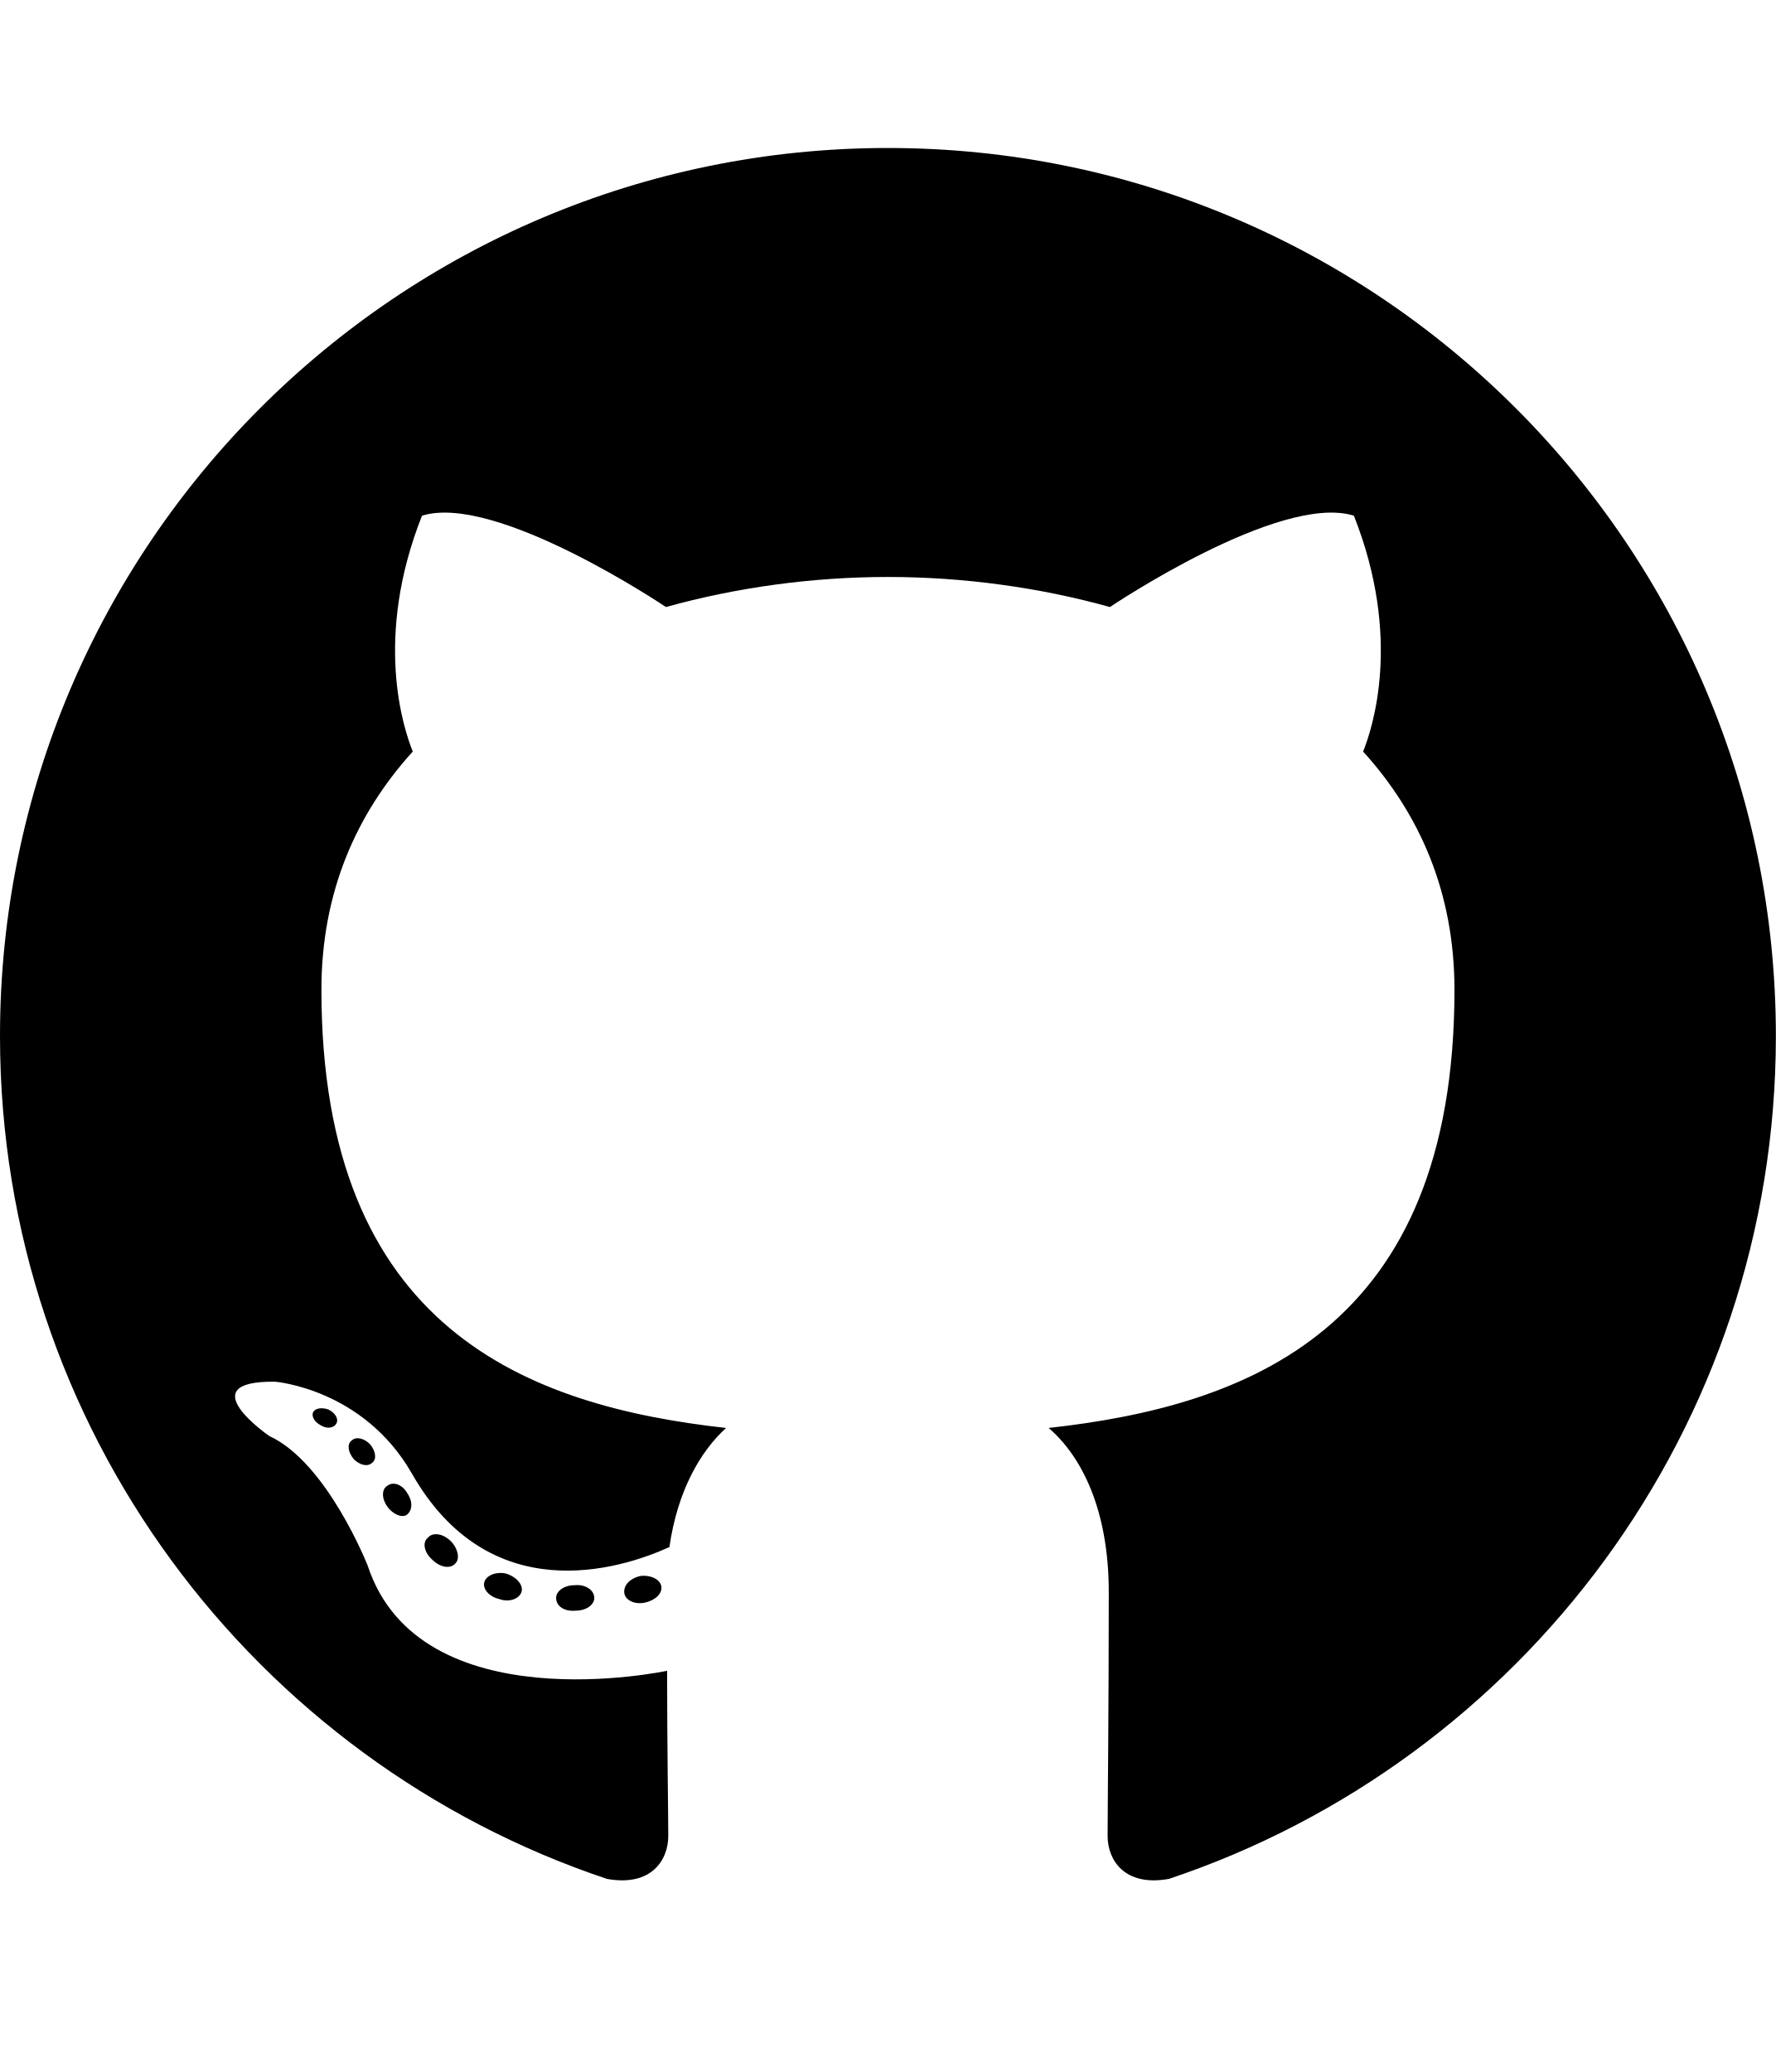
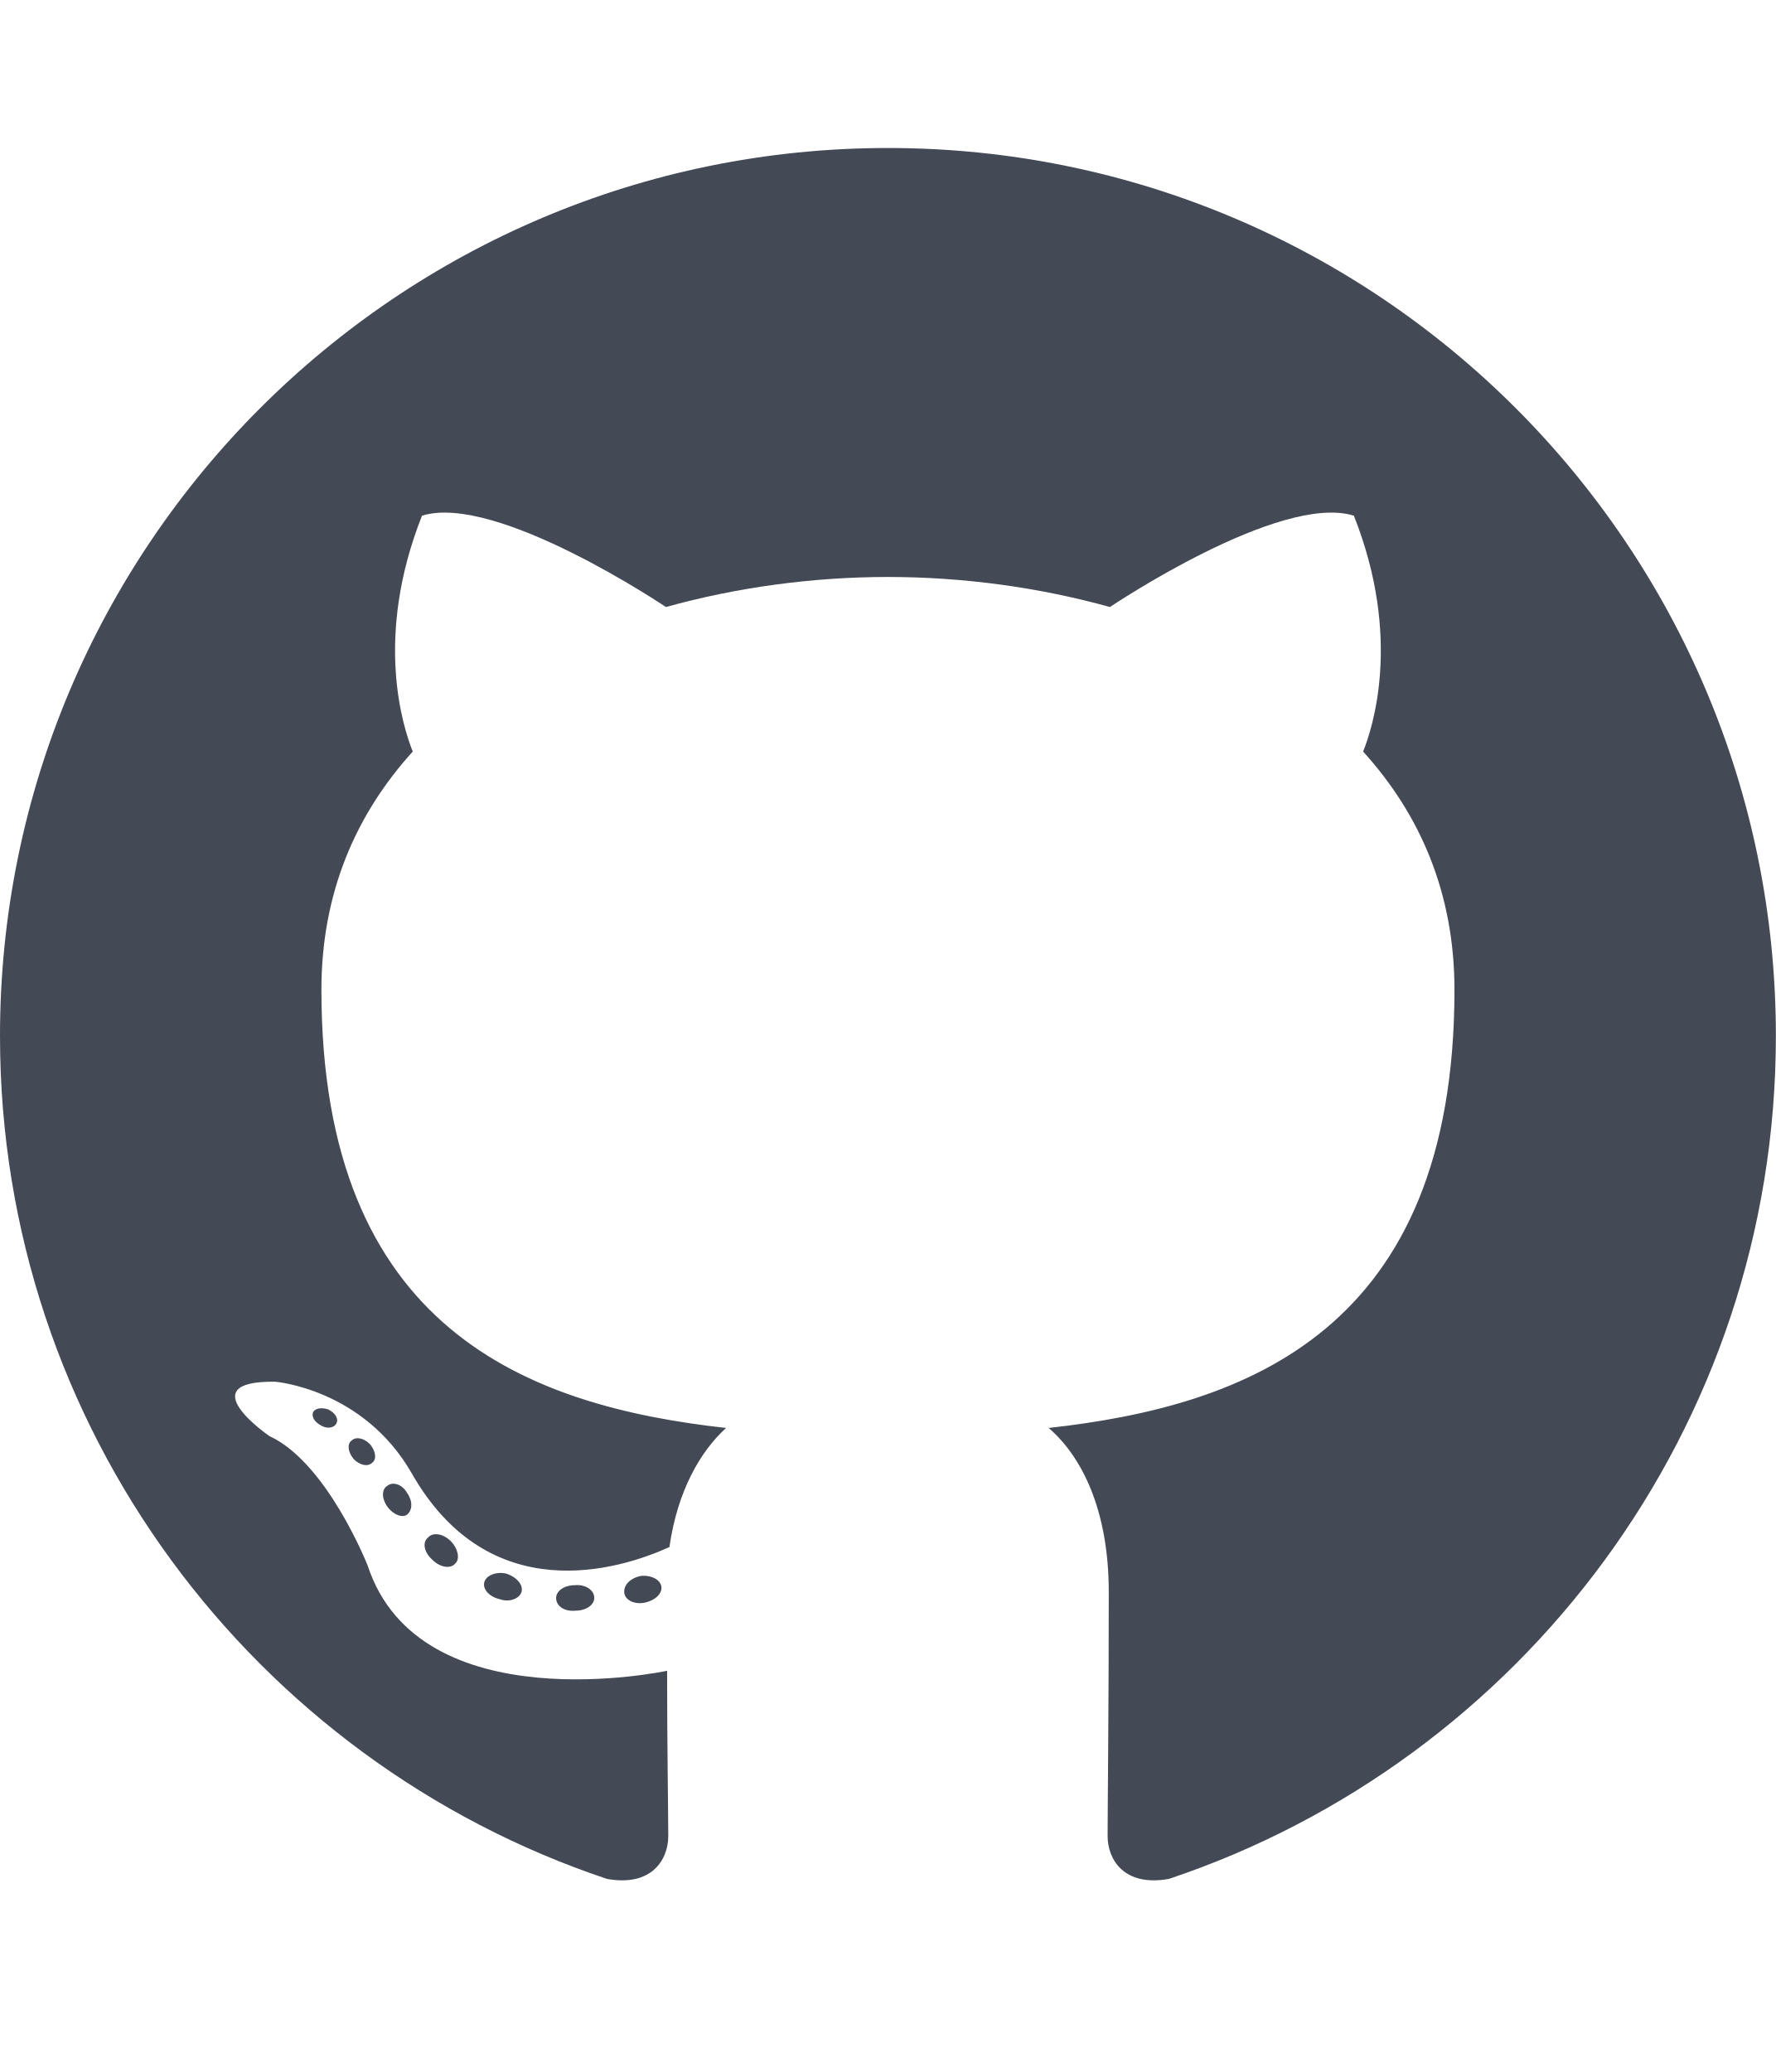
<svg xmlns="http://www.w3.org/2000/svg" version="1.1" width="384" height="448" viewBox="0 0 384 448">
  <g id="icomoon-ignore">
</g>
-   <path fill="#000" d="M192 32c106 0 192 86 192 192 0 84.75-55 156.75-131.25 182.25-9.75 1.75-13.25-4.25-13.25-9.25 0-6.25 0.25-27 0.25-52.75 0-18-6-29.5-13-35.5 42.75-4.75 87.75-21 87.75-94.75 0-21-7.5-38-19.75-51.5 2-5 8.5-24.5-2-51-16-5-52.75 19.75-52.75 19.75-15.25-4.25-31.75-6.5-48-6.5s-32.75 2.25-48 6.5c0 0-36.75-24.75-52.75-19.75-10.5 26.5-4 46-2 51-12.25 13.5-19.75 30.5-19.75 51.5 0 73.5 44.75 90 87.5 94.75-5.5 5-10.5 13.5-12.25 25.75-11 5-39 13.5-55.75-16-10.5-18.25-29.5-19.75-29.5-19.75-18.75-0.25-1.25 11.75-1.25 11.75 12.5 5.75 21.25 28 21.25 28 11.25 34.25 64.75 22.75 64.75 22.75 0 16 0.25 31 0.25 35.75 0 5-3.5 11-13.25 9.25-76.25-25.5-131.25-97.5-131.25-182.25 0-106 86-192 192-192zM72.75 307.75c0.5-1-0.25-2.25-1.75-3-1.5-0.5-2.75-0.25-3.25 0.5-0.5 1 0.25 2.25 1.75 3 1.25 0.75 2.75 0.5 3.25-0.5zM80.5 316.25c1-0.75 0.75-2.5-0.5-4-1.25-1.25-3-1.75-4-0.75-1 0.75-0.75 2.5 0.5 4 1.25 1.25 3 1.75 4 0.75zM88 327.5c1.25-1 1.25-3 0-4.75-1-1.75-3-2.5-4.25-1.5-1.25 0.75-1.25 2.75 0 4.5s3.25 2.5 4.25 1.75zM98.5 338c1-1 0.5-3.25-1-4.75-1.75-1.75-4-2-5-0.75-1.25 1-0.75 3.25 1 4.75 1.75 1.75 4 2 5 0.75zM112.75 344.25c0.5-1.5-1-3.25-3.25-4-2-0.5-4.25 0.25-4.75 1.75s1 3.25 3.25 3.75c2 0.75 4.25 0 4.75-1.5zM128.5 345.5c0-1.75-2-3-4.25-2.75-2.25 0-4 1.25-4 2.75 0 1.75 1.75 3 4.25 2.75 2.25 0 4-1.25 4-2.75zM143 343c-0.25-1.5-2.25-2.5-4.5-2.25-2.25 0.5-3.75 2-3.5 3.75 0.25 1.5 2.25 2.5 4.5 2s3.75-2 3.5-3.5z" />
+   <path fill="#434955" d="M192 32c106 0 192 86 192 192 0 84.75-55 156.75-131.25 182.25-9.75 1.75-13.25-4.25-13.25-9.25 0-6.25 0.25-27 0.25-52.75 0-18-6-29.5-13-35.5 42.75-4.75 87.75-21 87.75-94.75 0-21-7.5-38-19.75-51.5 2-5 8.5-24.5-2-51-16-5-52.75 19.75-52.75 19.75-15.25-4.25-31.75-6.5-48-6.5s-32.75 2.25-48 6.5c0 0-36.75-24.75-52.75-19.75-10.5 26.5-4 46-2 51-12.25 13.5-19.75 30.5-19.75 51.5 0 73.5 44.75 90 87.5 94.75-5.5 5-10.5 13.5-12.25 25.75-11 5-39 13.5-55.75-16-10.5-18.25-29.5-19.75-29.5-19.75-18.75-0.25-1.25 11.75-1.25 11.75 12.5 5.75 21.25 28 21.25 28 11.25 34.25 64.75 22.75 64.75 22.75 0 16 0.25 31 0.25 35.75 0 5-3.5 11-13.25 9.25-76.25-25.5-131.25-97.5-131.25-182.25 0-106 86-192 192-192zM72.75 307.75c0.5-1-0.25-2.25-1.75-3-1.5-0.5-2.75-0.25-3.25 0.5-0.5 1 0.25 2.25 1.75 3 1.25 0.75 2.75 0.5 3.25-0.5zM80.5 316.25c1-0.75 0.75-2.5-0.5-4-1.25-1.25-3-1.75-4-0.75-1 0.75-0.75 2.5 0.5 4 1.25 1.25 3 1.75 4 0.75zM88 327.5c1.25-1 1.25-3 0-4.75-1-1.75-3-2.5-4.25-1.5-1.25 0.75-1.25 2.75 0 4.5s3.25 2.5 4.25 1.75zM98.5 338c1-1 0.5-3.25-1-4.75-1.75-1.75-4-2-5-0.75-1.25 1-0.75 3.25 1 4.75 1.75 1.75 4 2 5 0.75zM112.75 344.25c0.5-1.5-1-3.25-3.25-4-2-0.5-4.25 0.25-4.75 1.75s1 3.25 3.25 3.75c2 0.75 4.25 0 4.75-1.5zM128.5 345.5c0-1.75-2-3-4.25-2.75-2.25 0-4 1.25-4 2.75 0 1.75 1.75 3 4.25 2.75 2.25 0 4-1.25 4-2.75zM143 343c-0.25-1.5-2.25-2.5-4.5-2.25-2.25 0.5-3.75 2-3.5 3.75 0.25 1.5 2.25 2.5 4.5 2s3.75-2 3.5-3.5z" />
</svg>
